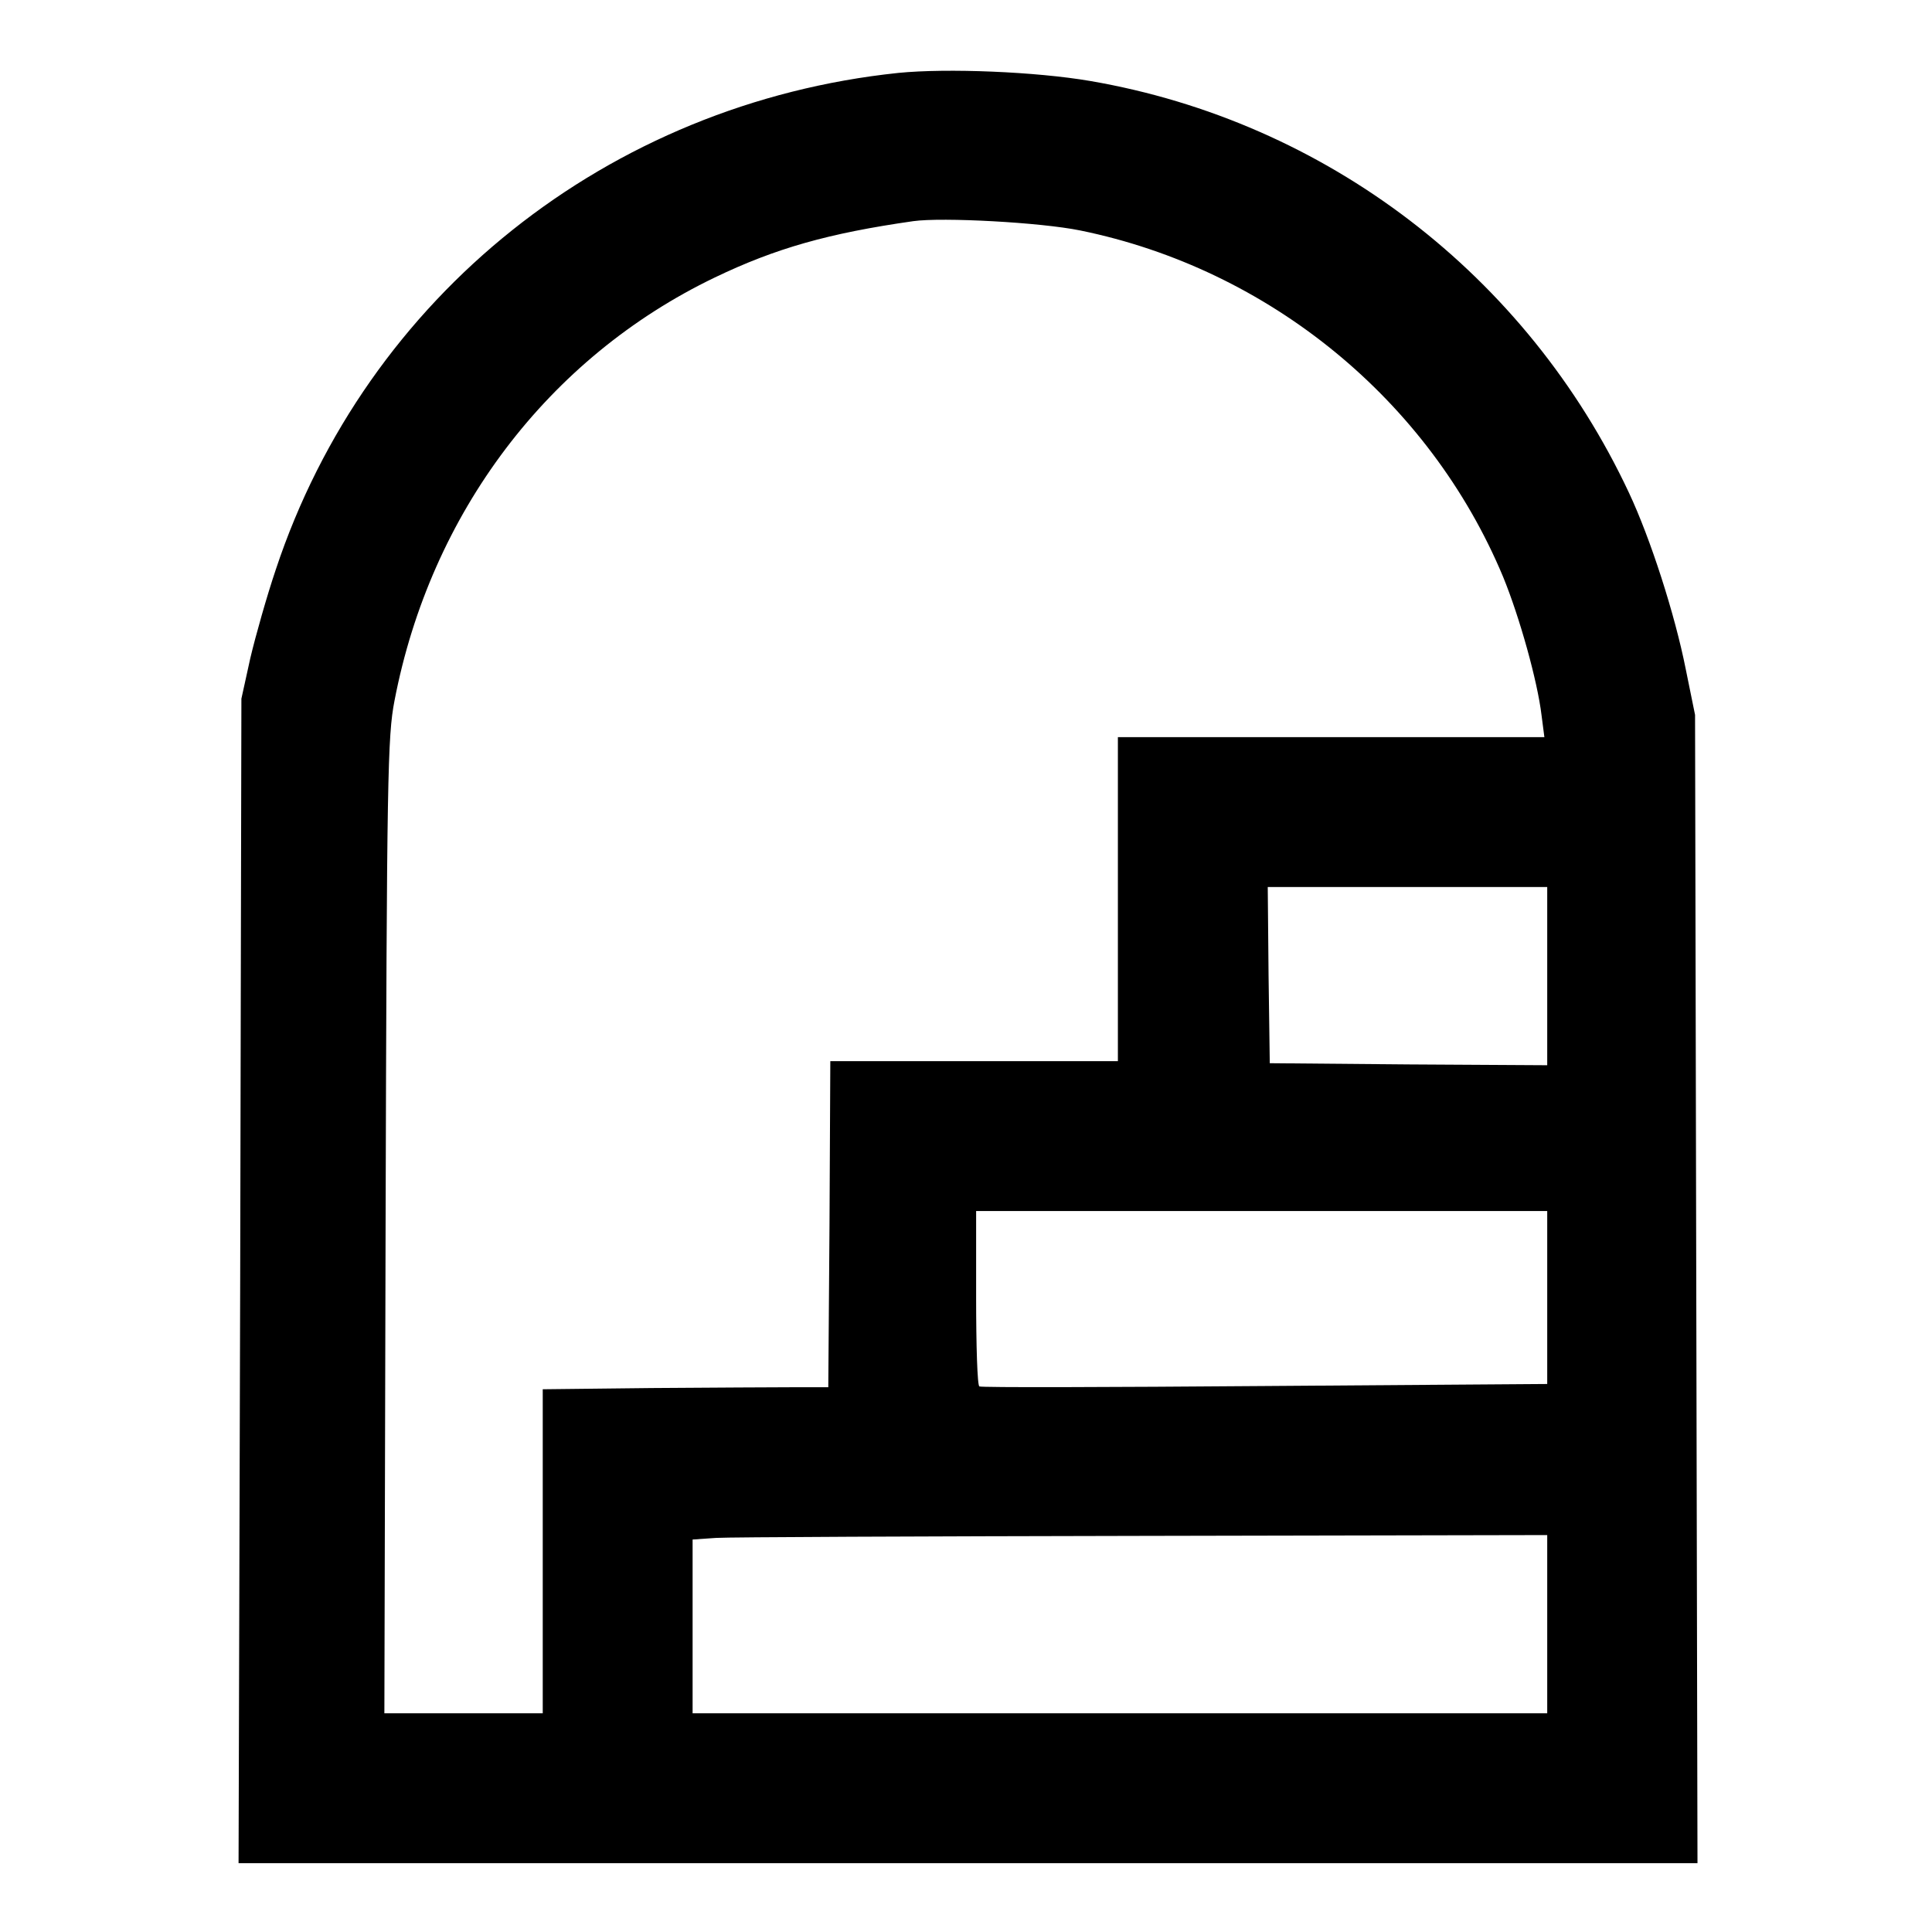
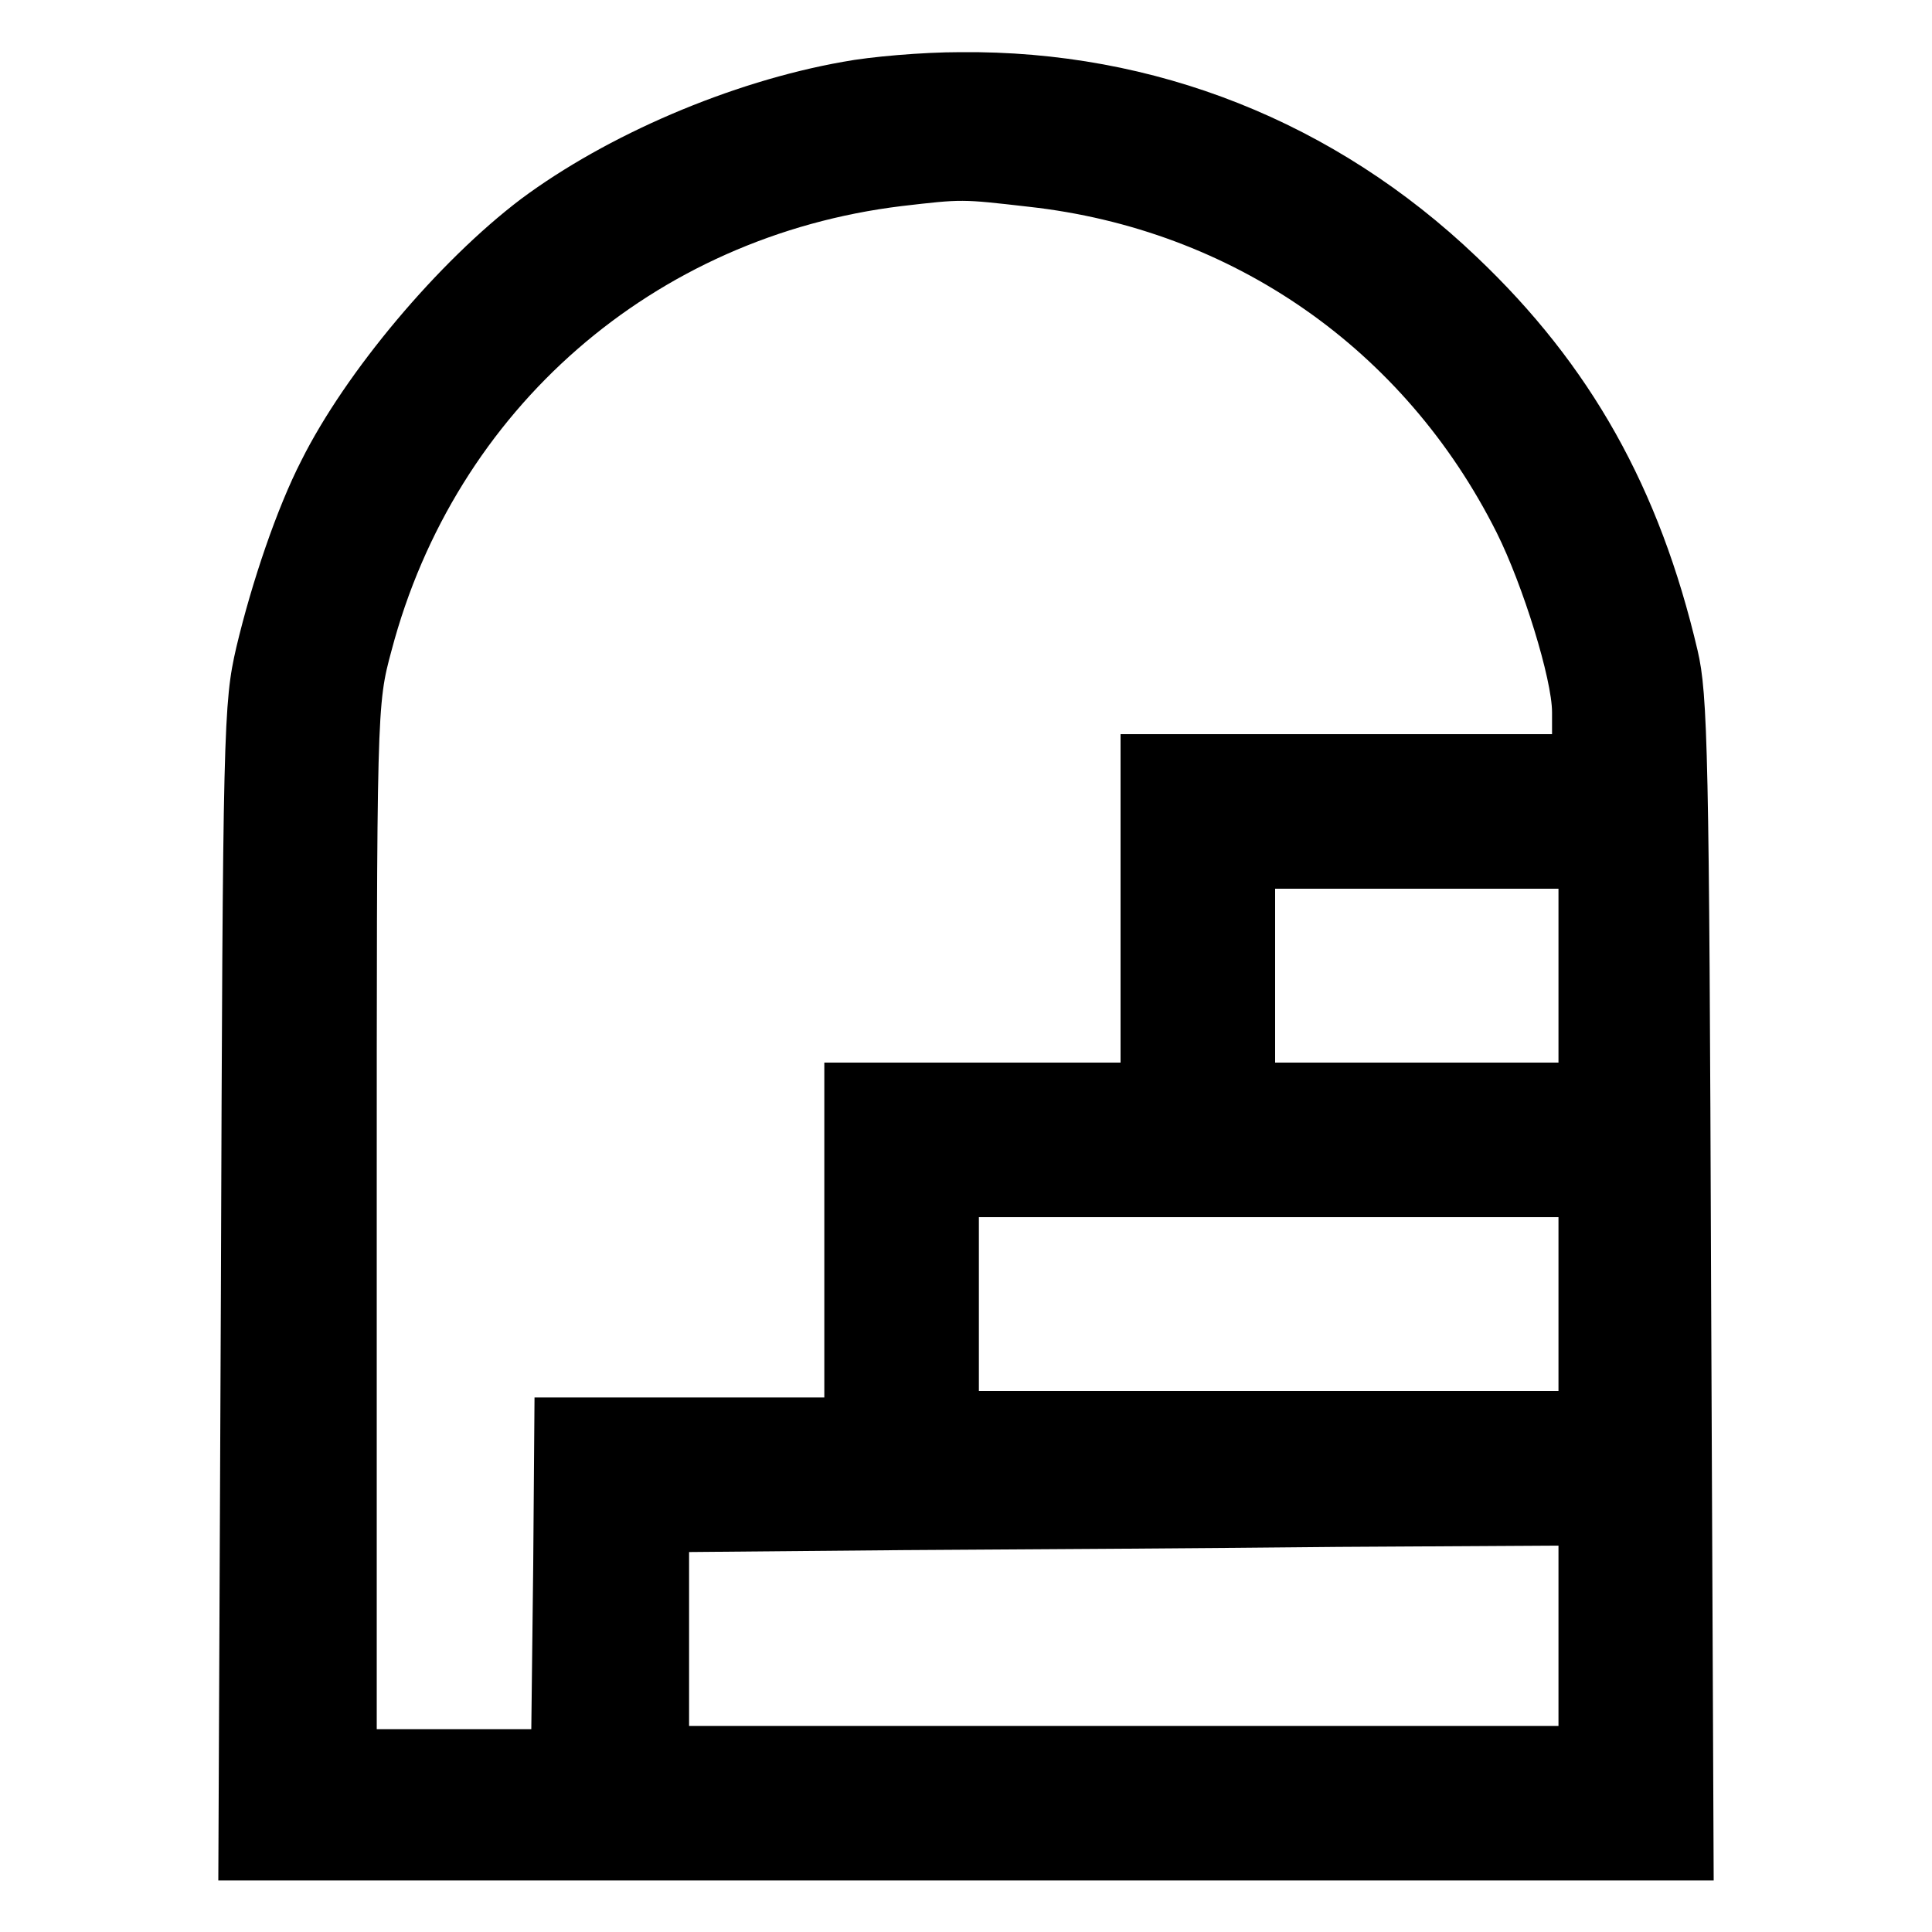
- <svg xmlns="http://www.w3.org/2000/svg" version="1.0" width="477pt" height="477pt" viewBox="0 0 477 477" preserveAspectRatio="xMidYMid meet">
-   <g transform="translate(0,477) scale(0.1,-0.1)" fill="#000000" stroke="none">
-     <path d="M2218 4590 c-716 -75 -1313 -551 -1537 -1226 -22 -65 -50 -164 -63 -219 l-22 -100 -3 -1437 -4 -1438 1801 0 1801 0 -3 1418 -3 1417 -23 113 c-27 136 -87 322 -140 435 -252 538 -748 917 -1330 1017 -134 23 -353 32 -474 20z m449 -389 c466 -95 862 -419 1044 -855 41 -100 85 -258 95 -342 l7 -54 -527 0 -526 0 0 -400 0 -400 -355 0 -355 0 -2 -402 -3 -403 -85 0 c-47 0 -205 -1 -352 -2 l-268 -3 0 -400 0 -400 -195 0 -196 0 3 1203 c3 1115 5 1209 22 1297 89 463 379 847 791 1045 150 72 280 109 490 139 72 10 314 -3 412 -23z m1153 -1841 l0 -220 -342 2 -343 3 -3 218 -2 217 345 0 345 0 0 -220z m0 -794 l0 -213 -697 -5 c-384 -3 -701 -4 -705 -1 -5 2 -8 101 -8 219 l0 214 705 0 705 0 0 -214z m0 -806 l0 -220 -1055 0 -1055 0 0 215 0 214 58 4 c31 2 506 4 1055 5 l997 2 0 -220z" />
+ <svg xmlns="http://www.w3.org/2000/svg" version="1.0" width="300pt" height="300pt" viewBox="0 0 300 300" preserveAspectRatio="xMidYMid meet">
+   <g transform="translate(0,300) scale(0.1,-0.1)" fill="#000000" stroke="none">
+     <path d="M1309 2904 c-175 -31 -367 -114 -500 -213 -128 -97 -272 -268 -341 -406 -38 -74 -77 -189 -101 -290 -20 -87 -21 -121 -24 -1002 l-4 -913 1161 0 1161 0 -4 918 c-3 831 -5 924 -21 992 -59 252 -166 443 -343 611 -220 210 -500 321 -802 318 -58 0 -140 -7 -182 -15z m288 -225 c317 -35 584 -221 727 -506 41 -82 86 -228 86 -279 l0 -34 -335 0 -335 0 0 -255 0 -255 -230 0 -230 0 0 -260 0 -260 -225 0 -225 0 -2 -258 -3 -257 -120 0 -120 0 0 795 c0 793 0 795 23 880 99 375 407 643 792 690 95 11 92 11 197 -1z m823 -1194 l0 -135 -220 0 -220 0 0 135 0 135 220 0 220 0 0 -135z m0 -510 l0 -135 -450 0 -450 0 0 135 0 135 450 0 450 0 0 -135z m0 -515 l0 -140 -675 0 -675 0 0 135 0 135 333 3 c182 1 486 3 675 5 l342 2 0 -140z" />
  </g>
</svg>
